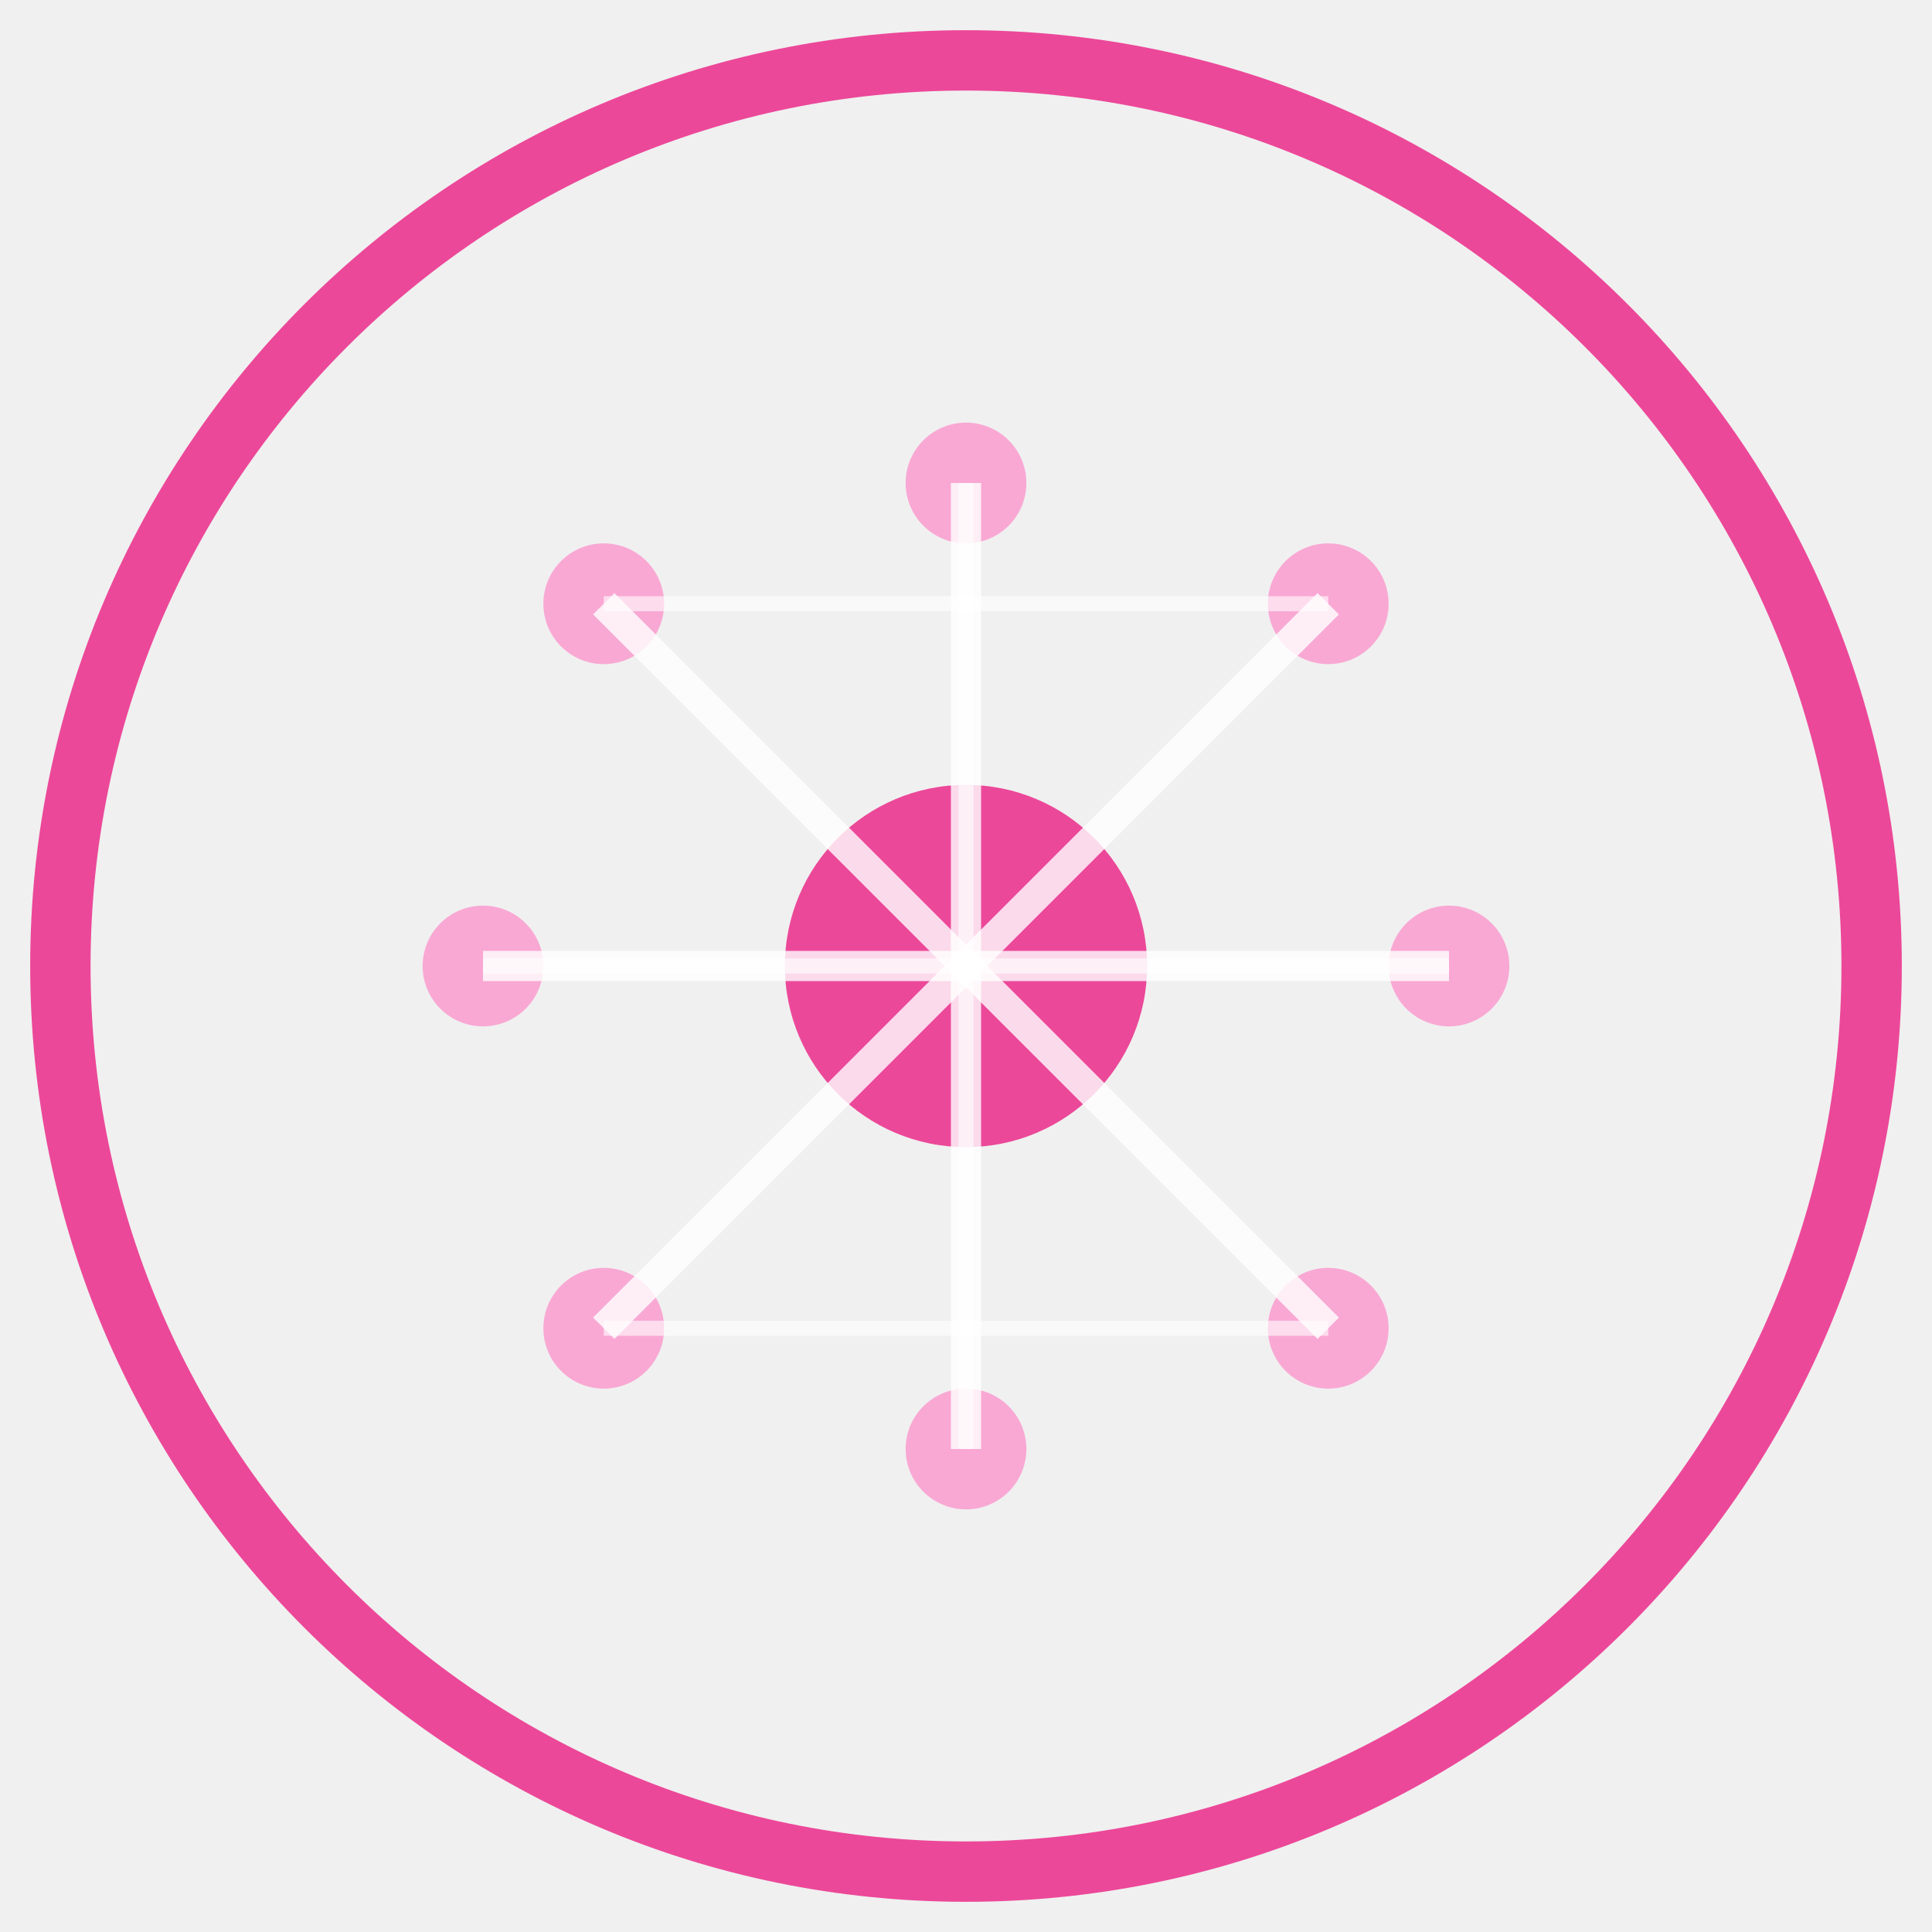
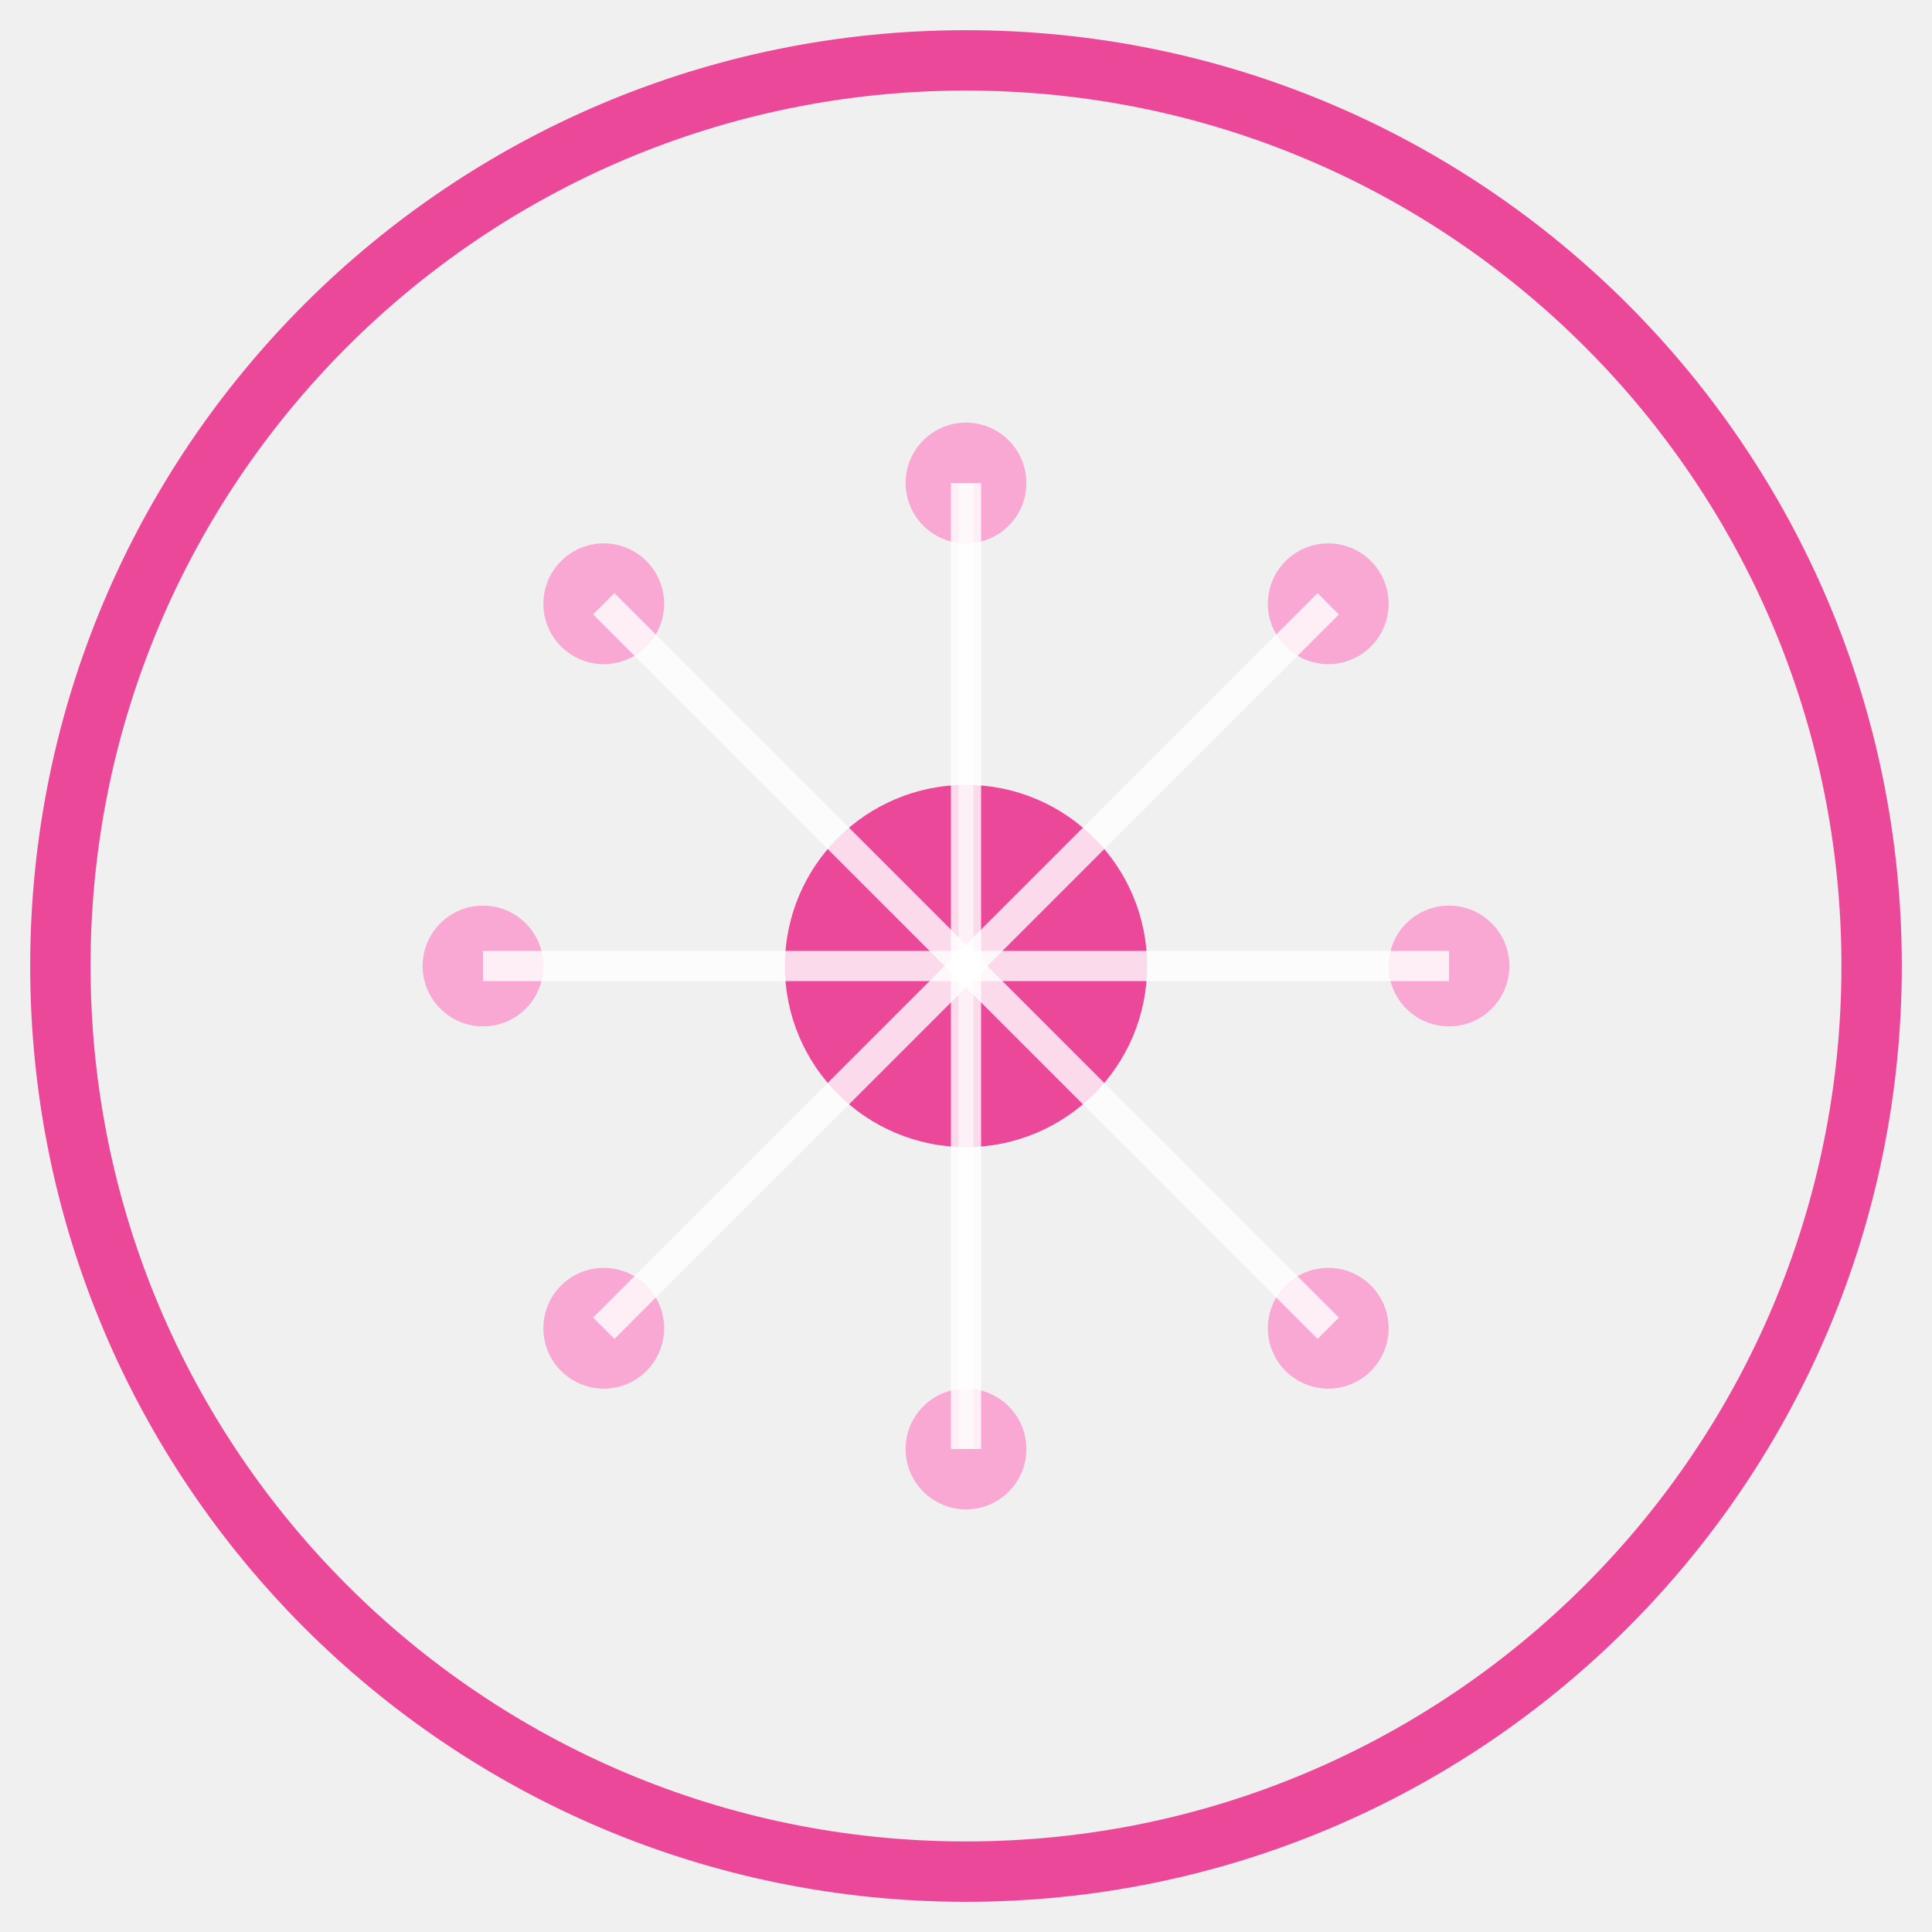
<svg xmlns="http://www.w3.org/2000/svg" width="64" height="64" viewBox="0 0 64 64" fill="none">
  <circle cx="32" cy="32" r="30" stroke="#EC4899" stroke-width="2" fill="none" />
  <circle cx="32" cy="32" r="6" fill="#EC4899" />
  <circle cx="20" cy="20" r="2" fill="#F9A8D4" />
  <circle cx="44" cy="20" r="2" fill="#F9A8D4" />
  <circle cx="20" cy="44" r="2" fill="#F9A8D4" />
  <circle cx="44" cy="44" r="2" fill="#F9A8D4" />
  <circle cx="16" cy="32" r="2" fill="#F9A8D4" />
  <circle cx="48" cy="32" r="2" fill="#F9A8D4" />
  <circle cx="32" cy="16" r="2" fill="#F9A8D4" />
  <circle cx="32" cy="48" r="2" fill="#F9A8D4" />
  <path d="M20 20 L32 32" stroke="#FFFFFF" stroke-width="1" opacity="0.8" />
  <path d="M44 20 L32 32" stroke="#FFFFFF" stroke-width="1" opacity="0.8" />
  <path d="M20 44 L32 32" stroke="#FFFFFF" stroke-width="1" opacity="0.8" />
  <path d="M44 44 L32 32" stroke="#FFFFFF" stroke-width="1" opacity="0.8" />
  <path d="M16 32 L32 32" stroke="#FFFFFF" stroke-width="1" opacity="0.8" />
  <path d="M48 32 L32 32" stroke="#FFFFFF" stroke-width="1" opacity="0.8" />
  <path d="M32 16 L32 32" stroke="#FFFFFF" stroke-width="1" opacity="0.8" />
  <path d="M32 48 L32 32" stroke="#FFFFFF" stroke-width="1" opacity="0.8" />
-   <path d="M20 20 L44 20" stroke="#FFFFFF" stroke-width="0.5" opacity="0.6" />
-   <path d="M20 44 L44 44" stroke="#FFFFFF" stroke-width="0.5" opacity="0.6" />
-   <path d="M16 32 L48 32" stroke="#FFFFFF" stroke-width="0.5" opacity="0.6" />
  <path d="M32 16 L32 48" stroke="#FFFFFF" stroke-width="0.5" opacity="0.6" />
</svg>
